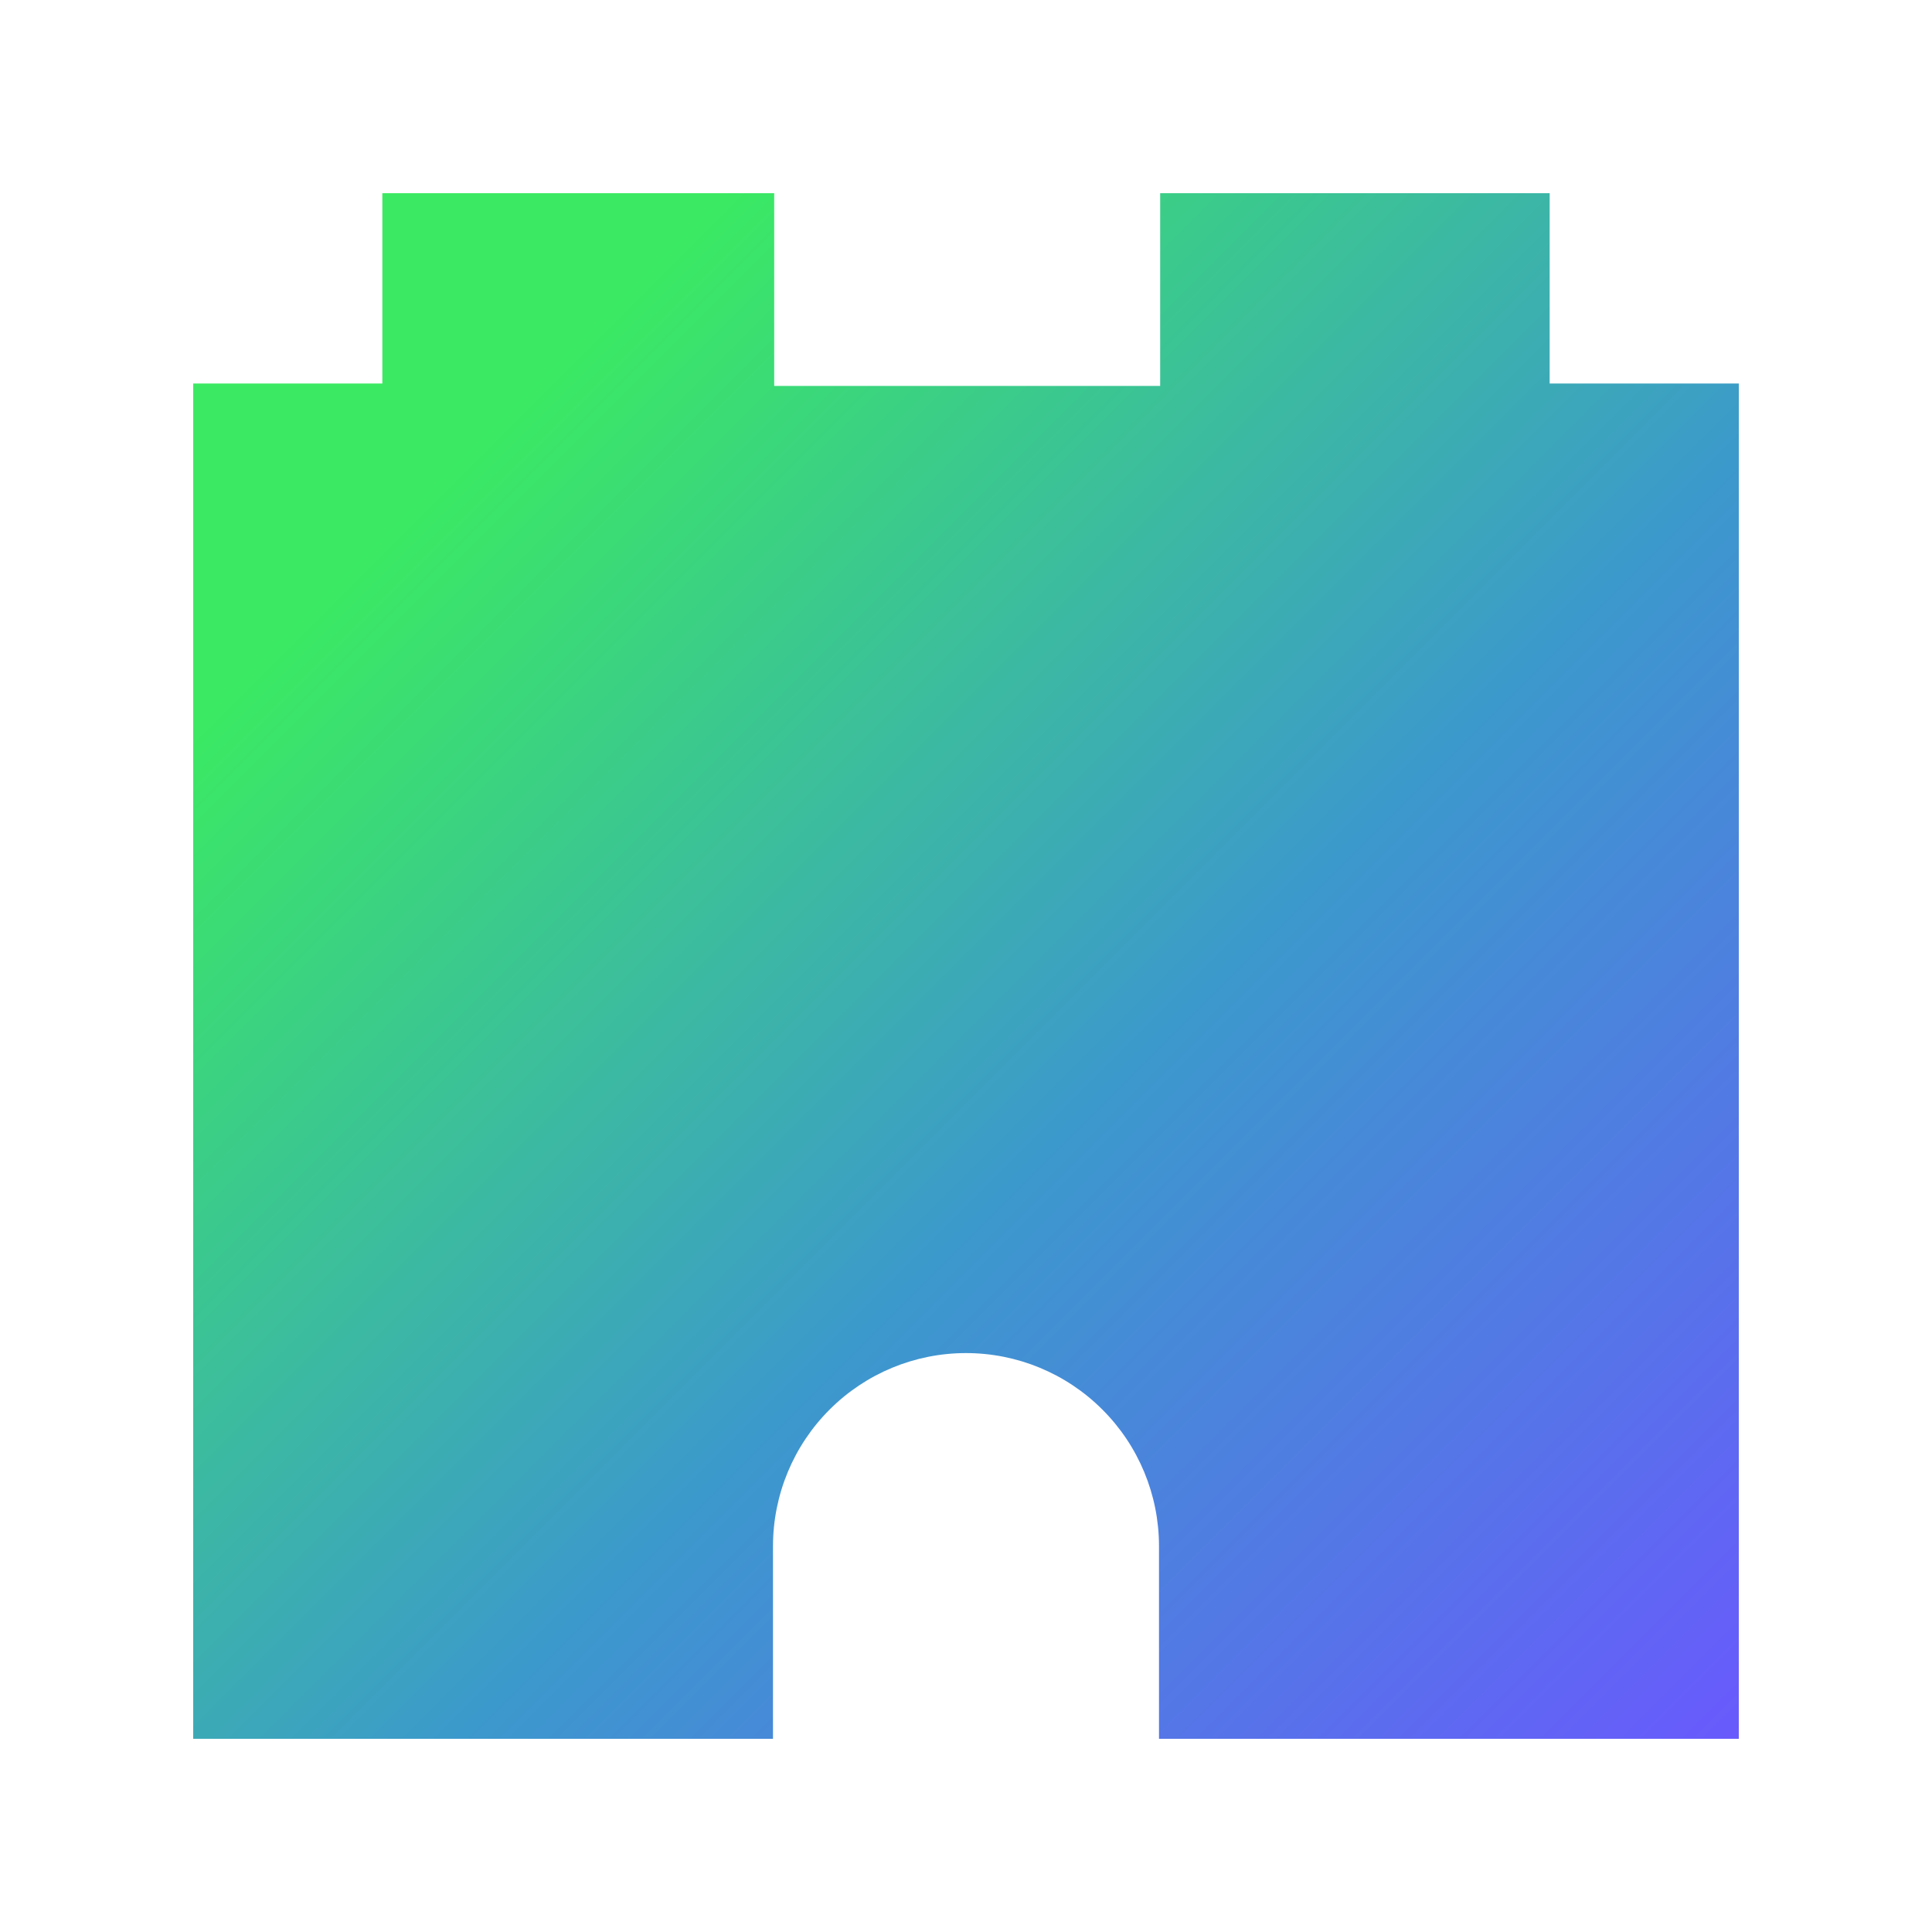
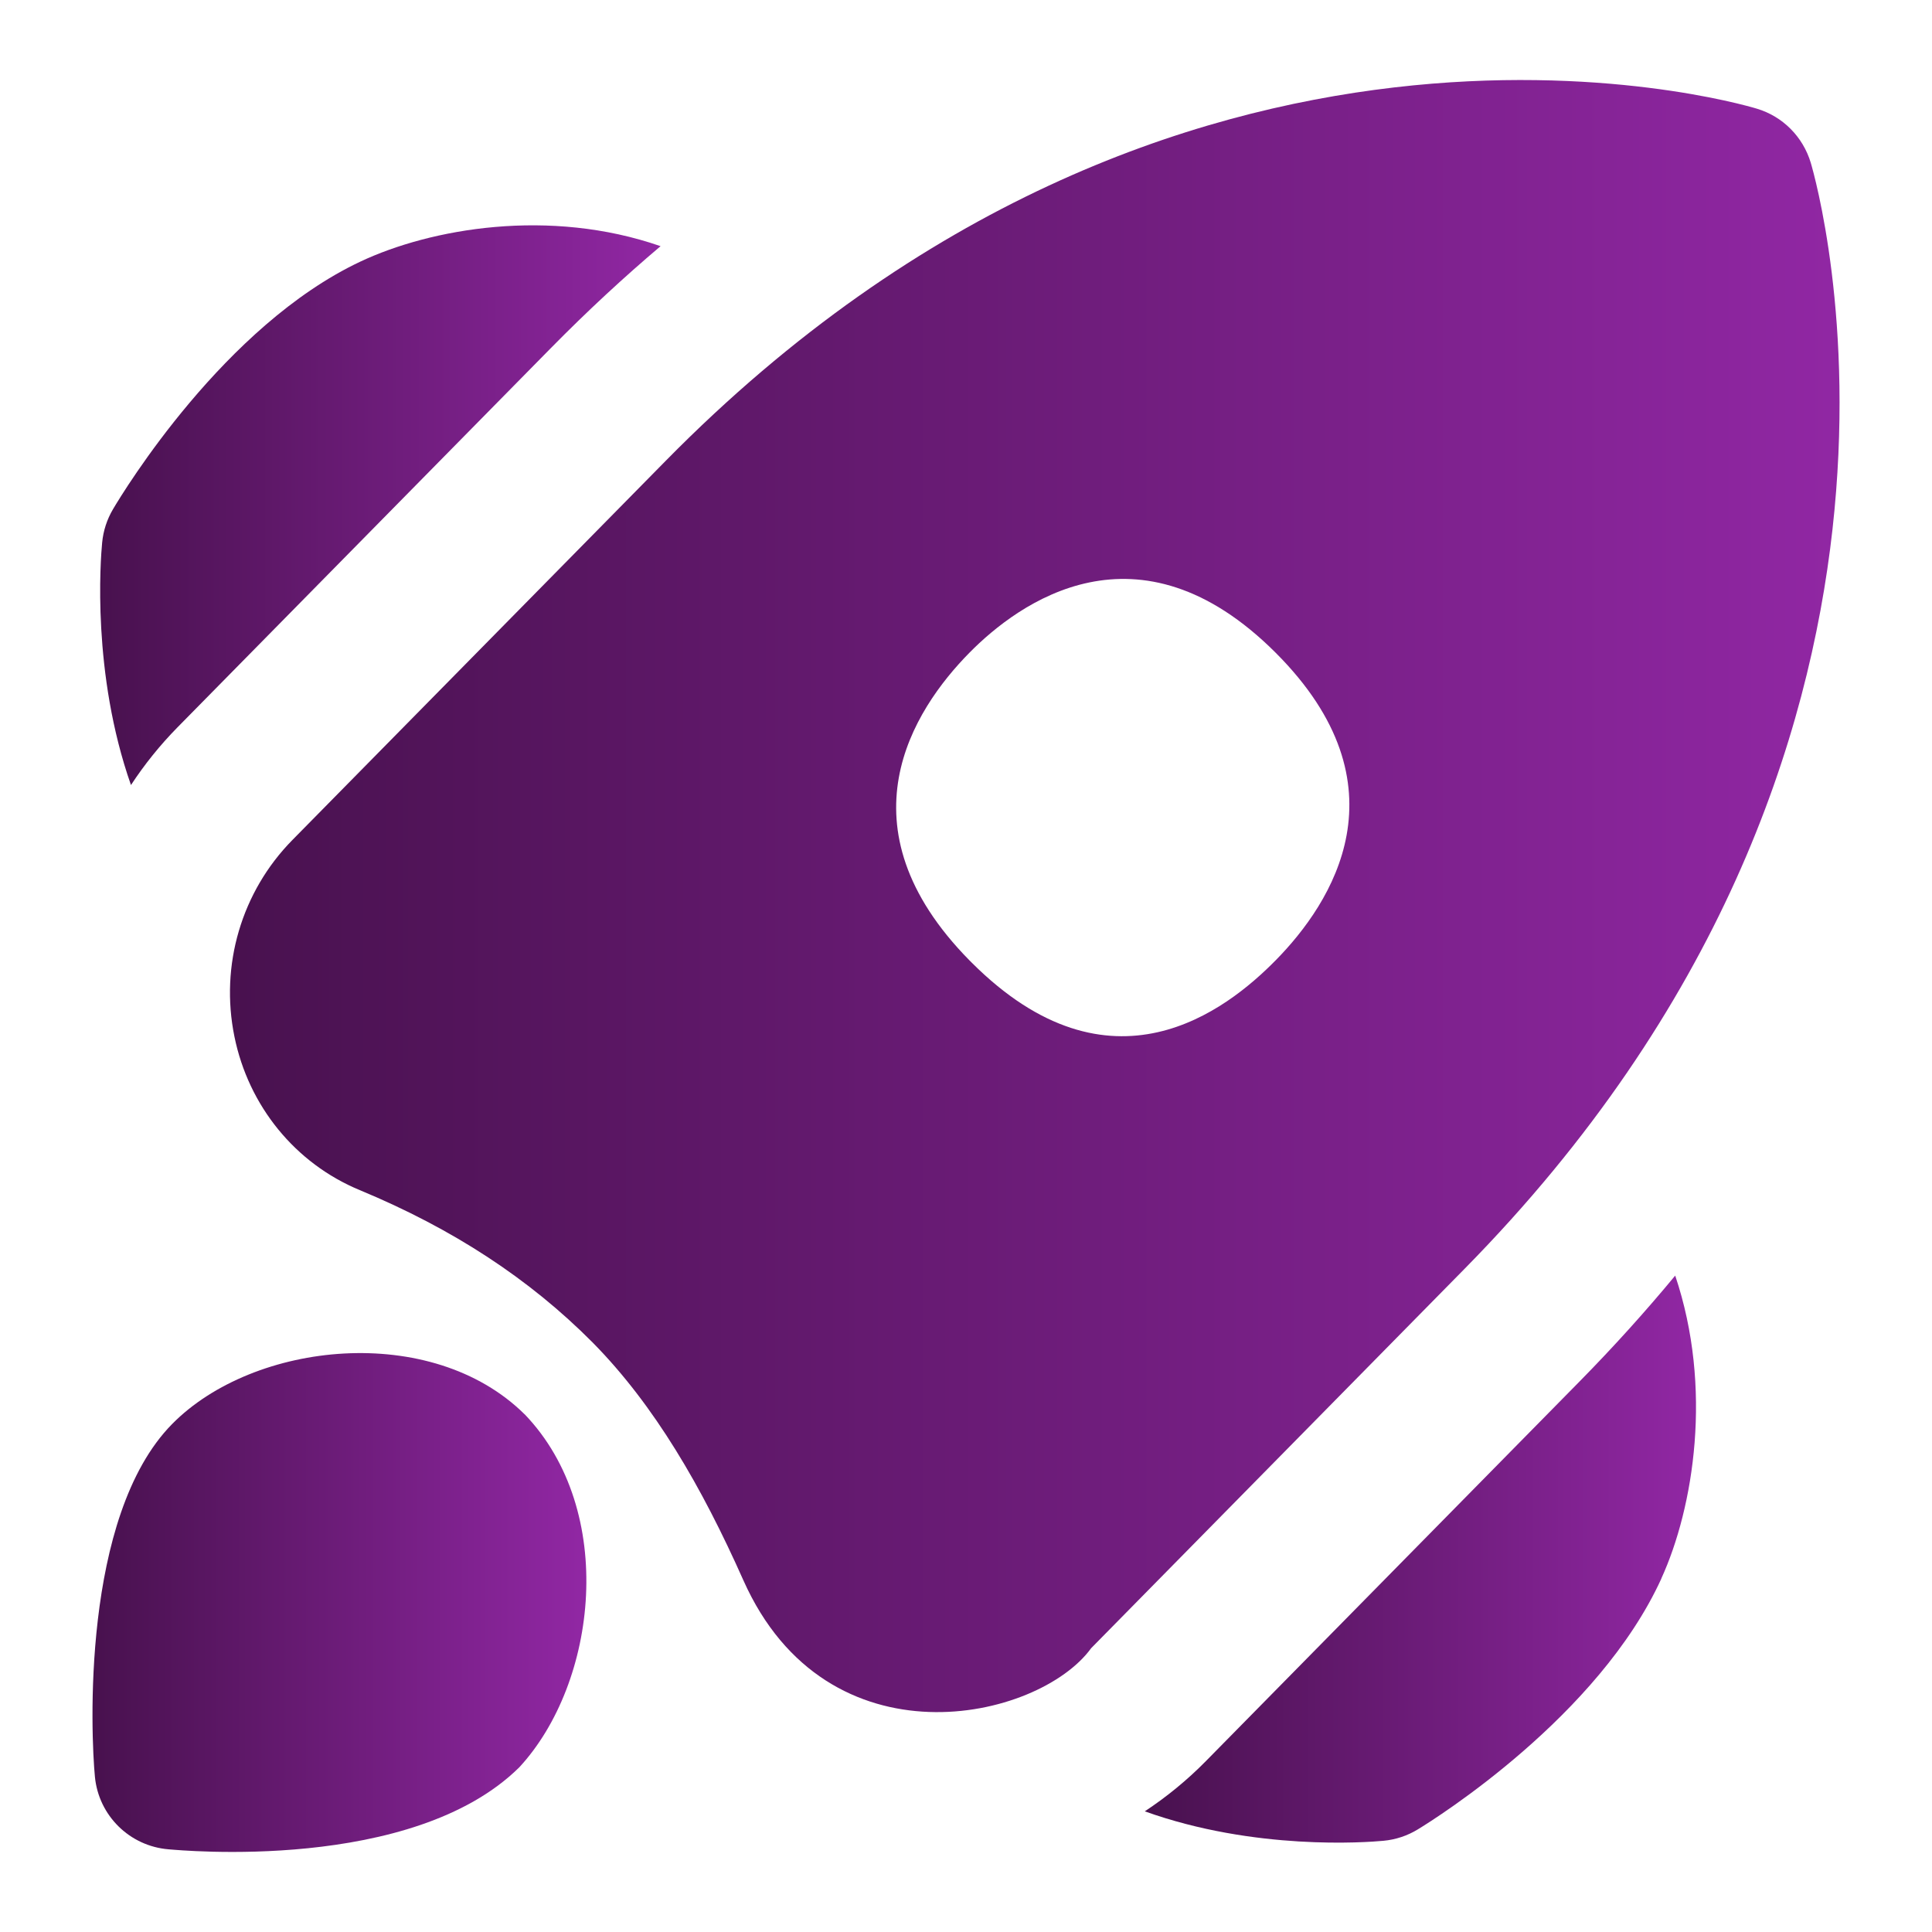
- <svg xmlns="http://www.w3.org/2000/svg" width="40" height="40" viewBox="0 0 40 40" fill="none">
-   <path d="M32.084 7.94V4H24.02V7.99H16.029V4H7.916V7.94H4V36H16.004V32.005C16.006 30.946 16.427 29.931 17.177 29.183C17.926 28.434 18.941 28.014 20 28.014C21.059 28.014 22.074 28.434 22.823 29.183C23.573 29.931 23.994 30.946 23.996 32.005V36H36V7.94H32.084Z" fill="url(#paint0_linear)" />
+ <svg xmlns="http://www.w3.org/2000/svg" id="Layer_1" data-name="Layer 1" viewBox="0 0 24 24" width="300" height="300" version="1.1">
+   <g width="100%" height="100%" transform="matrix(1,0,0,1,0,0)">
+     <path d="M6.517,17.569c-1.157-1.145-3.364-.909-4.379,.121-1.132,1.149-1.008,3.87-.959,4.381,.046,.483,.432,.863,.916,.902,.13,.01,3.028,.294,4.356-1.019,.97-1.049,1.218-3.185,.066-4.386Z" fill="url(#SvgjsLinearGradient1129)" fill-opacity="1" data-original-color="#000000ff" stroke="none" stroke-opacity="1" />
+     <g>
+       <path d="M18.196,15.759c6.363-6.464,4.385-13.443,4.298-13.737-.097-.323-.348-.576-.67-.672-.291-.088-7.207-2.073-13.552,4.372L3.631,10.436c-.63,.641-.9,1.553-.719,2.44,.175,.862,.755,1.576,1.557,1.908,1.154,.479,2.107,1.101,2.896,1.896,.768,.78,1.353,1.791,1.869,2.95,1.041,2.336,3.666,1.747,4.321,.844l4.641-4.715Zm-6.125-3.801l-.029-.029c-1.636-1.662-.703-3.106,0-3.82,.611-.62,2.095-1.71,3.805,0,1.649,1.649,.703,3.106,0,3.82-.61,.62-2.05,1.755-3.776,.029Z" fill="url(#SvgjsLinearGradient1129)" fill-opacity="1" data-original-color="#000000ff" stroke="none" stroke-opacity="1" />
+       <path d="M2.206,9.034L6.847,4.32c.45-.457,.904-.877,1.359-1.262-1.382-.48-2.856-.22-3.73,.192-1.688,.795-2.935,2.844-3.072,3.075-.075,.127-.121,.268-.135,.415-.021,.215-.129,1.627,.358,3.012,.167-.255,.36-.495,.578-.717Z" fill="url(#SvgjsLinearGradient1129)" fill-opacity="1" data-original-color="#000000ff" stroke="none" stroke-opacity="1" />
+       <path d="M20.638,19.608c.402-.881,.642-2.367,.172-3.762-.364,.44-.76,.88-1.189,1.316l-4.641,4.715c-.233,.237-.488,.445-.759,.624,1.365,.49,2.751,.386,2.964,.366,.151-.014,.298-.062,.428-.142,.227-.138,2.245-1.405,3.026-3.117Z" fill="url(#SvgjsLinearGradient1129)" fill-opacity="1" data-original-color="#000000ff" stroke="none" stroke-opacity="1" />
+     </g>
+   </g>
  <defs>
-     <linearGradient id="paint0_linear" x1="2.942" y1="4.9" x2="37.777" y2="39.734" gradientUnits="userSpaceOnUse">
-       <stop offset="0.159" stop-color="#3BEA62" />
-       <stop offset="0.54" stop-color="#3C99CC" />
-       <stop offset="0.937" stop-color="#6B57FF" />
+     <linearGradient id="SvgjsLinearGradient1129">
+       <stop stop-opacity="1" stop-color="#48114e" offset="0" />
+       <stop stop-opacity="1" stop-color="#9127a4" offset="1" />
    </linearGradient>
  </defs>
</svg>
